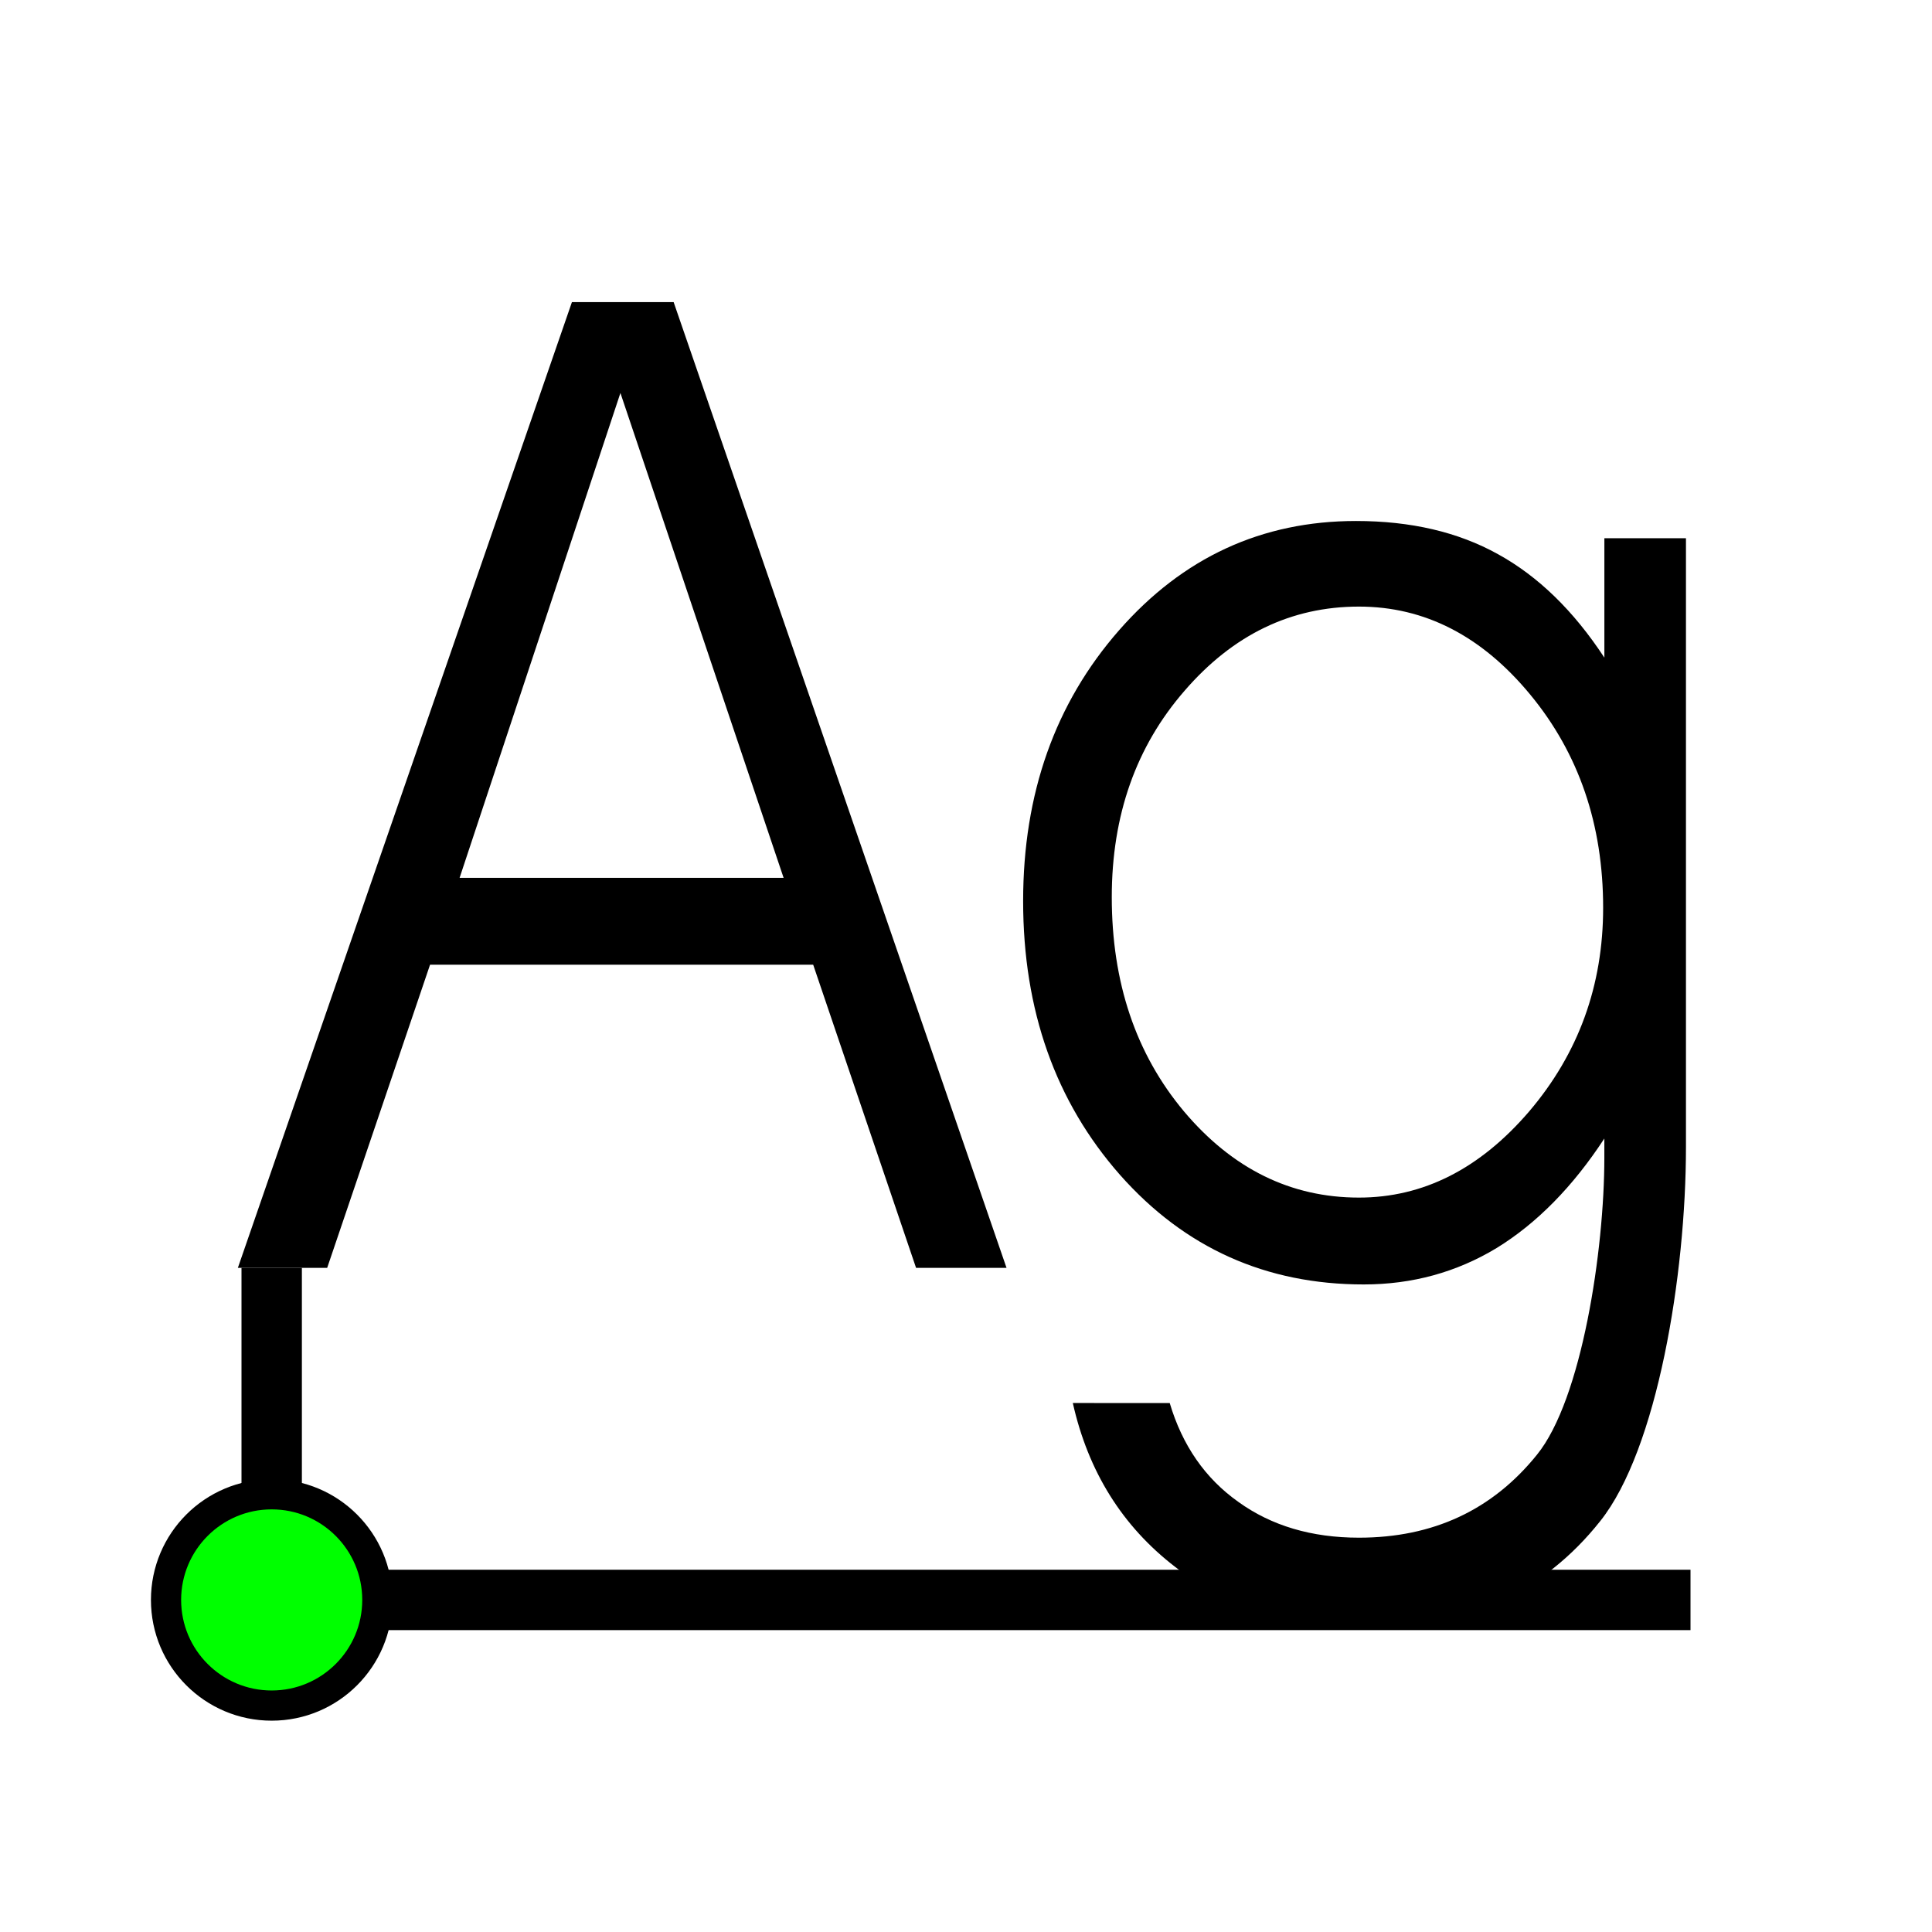
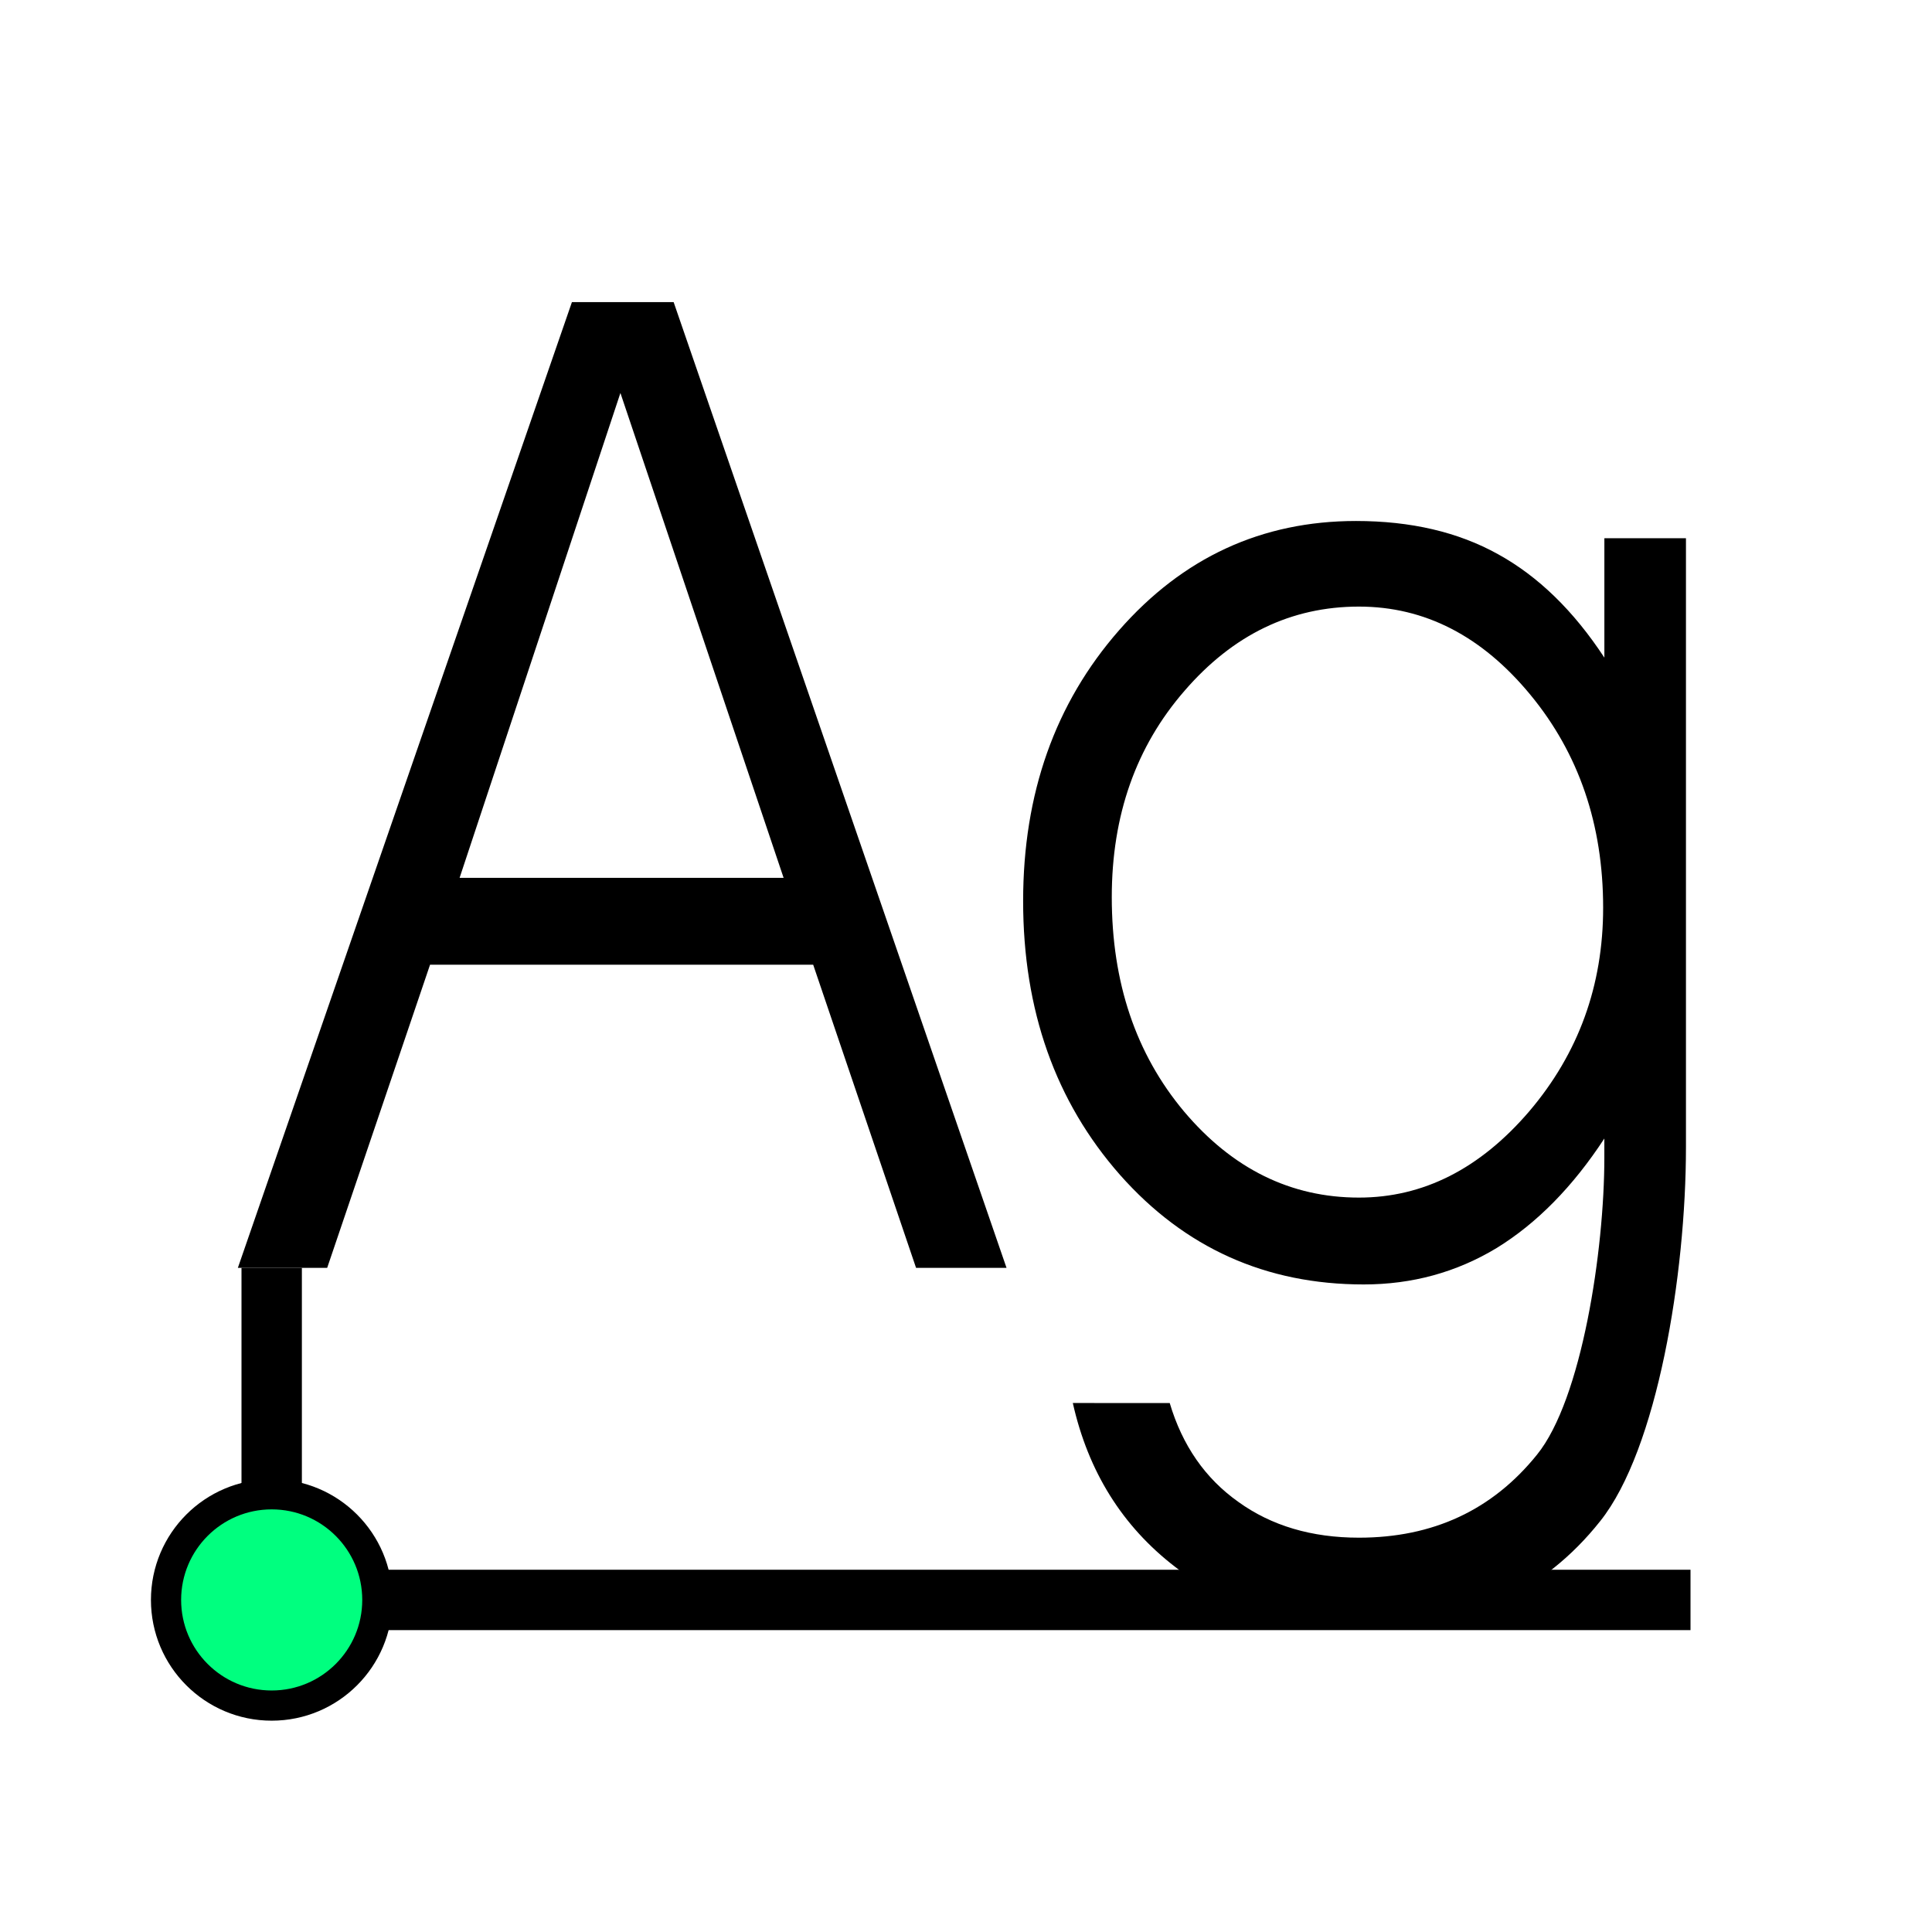
<svg xmlns="http://www.w3.org/2000/svg" width="256" height="256" viewBox="0 0 72.249 72.249" id="svg4295" version="1.1">
  <defs id="defs4323" />
  <g id="g6359">
    <path d="m 12.234,47.413 -3.339,0 12.493,-36.116 3.803,0 12.449,36.116 -3.383,0 -3.847,-11.336 -14.328,0 -3.847,11.336 z m 17.07,-14.585 -6.103,-18.132 -6.014,18.132 12.117,0 z" style="font-style:normal;font-variant:normal;font-weight:normal;font-stretch:normal;font-size:medium;line-height:125%;font-family:'AvantGarde Bk BT';-inkscape-font-specification:'AvantGarde Bk BT, Normal';text-align:start;letter-spacing:0px;word-spacing:0px;writing-mode:lr-tb;text-anchor:start;display:inline;fill:#000000;fill-opacity:1;stroke:none;stroke-width:1px;stroke-linecap:butt;stroke-linejoin:miter;stroke-opacity:1" id="path5733" />
    <path d="m 43.743,52.468 c 0.472,1.587 1.327,2.819 2.565,3.696 1.238,0.893 2.742,1.339 4.511,1.339 2.771,0 4.99,-1.034 6.656,-3.101 1.68,-2.067 2.521,-7.651 2.521,-11.107 l 0,-0.719 c -1.179,1.802 -2.521,3.167 -4.024,4.093 -1.504,0.91 -3.162,1.364 -4.975,1.364 -3.656,0 -6.692,-1.364 -9.11,-4.093 -2.418,-2.745 -3.626,-6.16 -3.626,-10.244 0,-4.018 1.194,-7.392 3.582,-10.12 2.388,-2.729 5.344,-4.093 8.867,-4.093 2.049,0 3.818,0.413 5.307,1.24 1.504,0.827 2.83,2.117 3.98,3.87 l 0,-4.465 3.051,0 0,22.771 c 0,4.763 -1.069,11.305 -3.206,13.984 -2.123,2.679 -5.056,4.018 -8.8,4.018 -2.757,0 -5.122,-0.769 -7.098,-2.307 -1.975,-1.521 -3.25,-3.564 -3.825,-6.127 z M 41.576,33.548 c 0,3.192 0.899,5.862 2.698,8.012 1.813,2.15 3.995,3.225 6.545,3.225 2.403,0 4.525,-1.075 6.368,-3.225 1.843,-2.166 2.764,-4.705 2.764,-7.615 0,-3.109 -0.907,-5.763 -2.72,-7.962 -1.813,-2.199 -3.951,-3.299 -6.412,-3.299 -2.535,0 -4.71,1.05 -6.523,3.15 -1.813,2.084 -2.72,4.655 -2.72,7.714 z" style="font-style:normal;font-variant:normal;font-weight:normal;font-stretch:normal;font-size:medium;line-height:125%;font-family:'AvantGarde Bk BT';-inkscape-font-specification:'AvantGarde Bk BT, Normal';text-align:start;letter-spacing:0px;word-spacing:0px;writing-mode:lr-tb;text-anchor:start;display:inline;fill:#000000;fill-opacity:1;stroke:none;stroke-width:1px;stroke-linecap:butt;stroke-linejoin:miter;stroke-opacity:1" id="path5735" />
    <path style="display:inline;fill:none;fill-rule:evenodd;stroke:#000000;stroke-width:2.258;stroke-linecap:butt;stroke-linejoin:miter;stroke-miterlimit:4;stroke-dasharray:none;stroke-opacity:1" d="m 10.16,56.444 0,-9.031" id="path5719" />
    <path style="display:inline;fill:none;fill-rule:evenodd;stroke:#000000;stroke-width:2.258;stroke-linecap:butt;stroke-linejoin:miter;stroke-miterlimit:4;stroke-dasharray:none;stroke-opacity:1" d="m 9.031,59.831 54.187,0" id="path5725" />
-     <circle transform="scale(1,-1)" r="3.951" cy="-59.831" cx="10.16" id="path5715" style="display:inline;opacity:1;fill:#00ff00;fill-opacity:1;fill-rule:nonzero;stroke:#000000;stroke-width:1.129;stroke-linecap:square;stroke-linejoin:miter;stroke-miterlimit:4;stroke-dasharray:none;stroke-dashoffset:28.32;stroke-opacity:1" />
+     <circle transform="scale(1,-1)" r="3.951" cy="-59.831" cx="10.16" id="path5715" style="display:inline;opacity:1;fill:#00ff7f;fill-opacity:1;fill-rule:nonzero;stroke:#000000;stroke-width:1.129;stroke-linecap:square;stroke-linejoin:miter;stroke-miterlimit:4;stroke-dasharray:none;stroke-dashoffset:28.32;stroke-opacity:1" />
  </g>
</svg>
